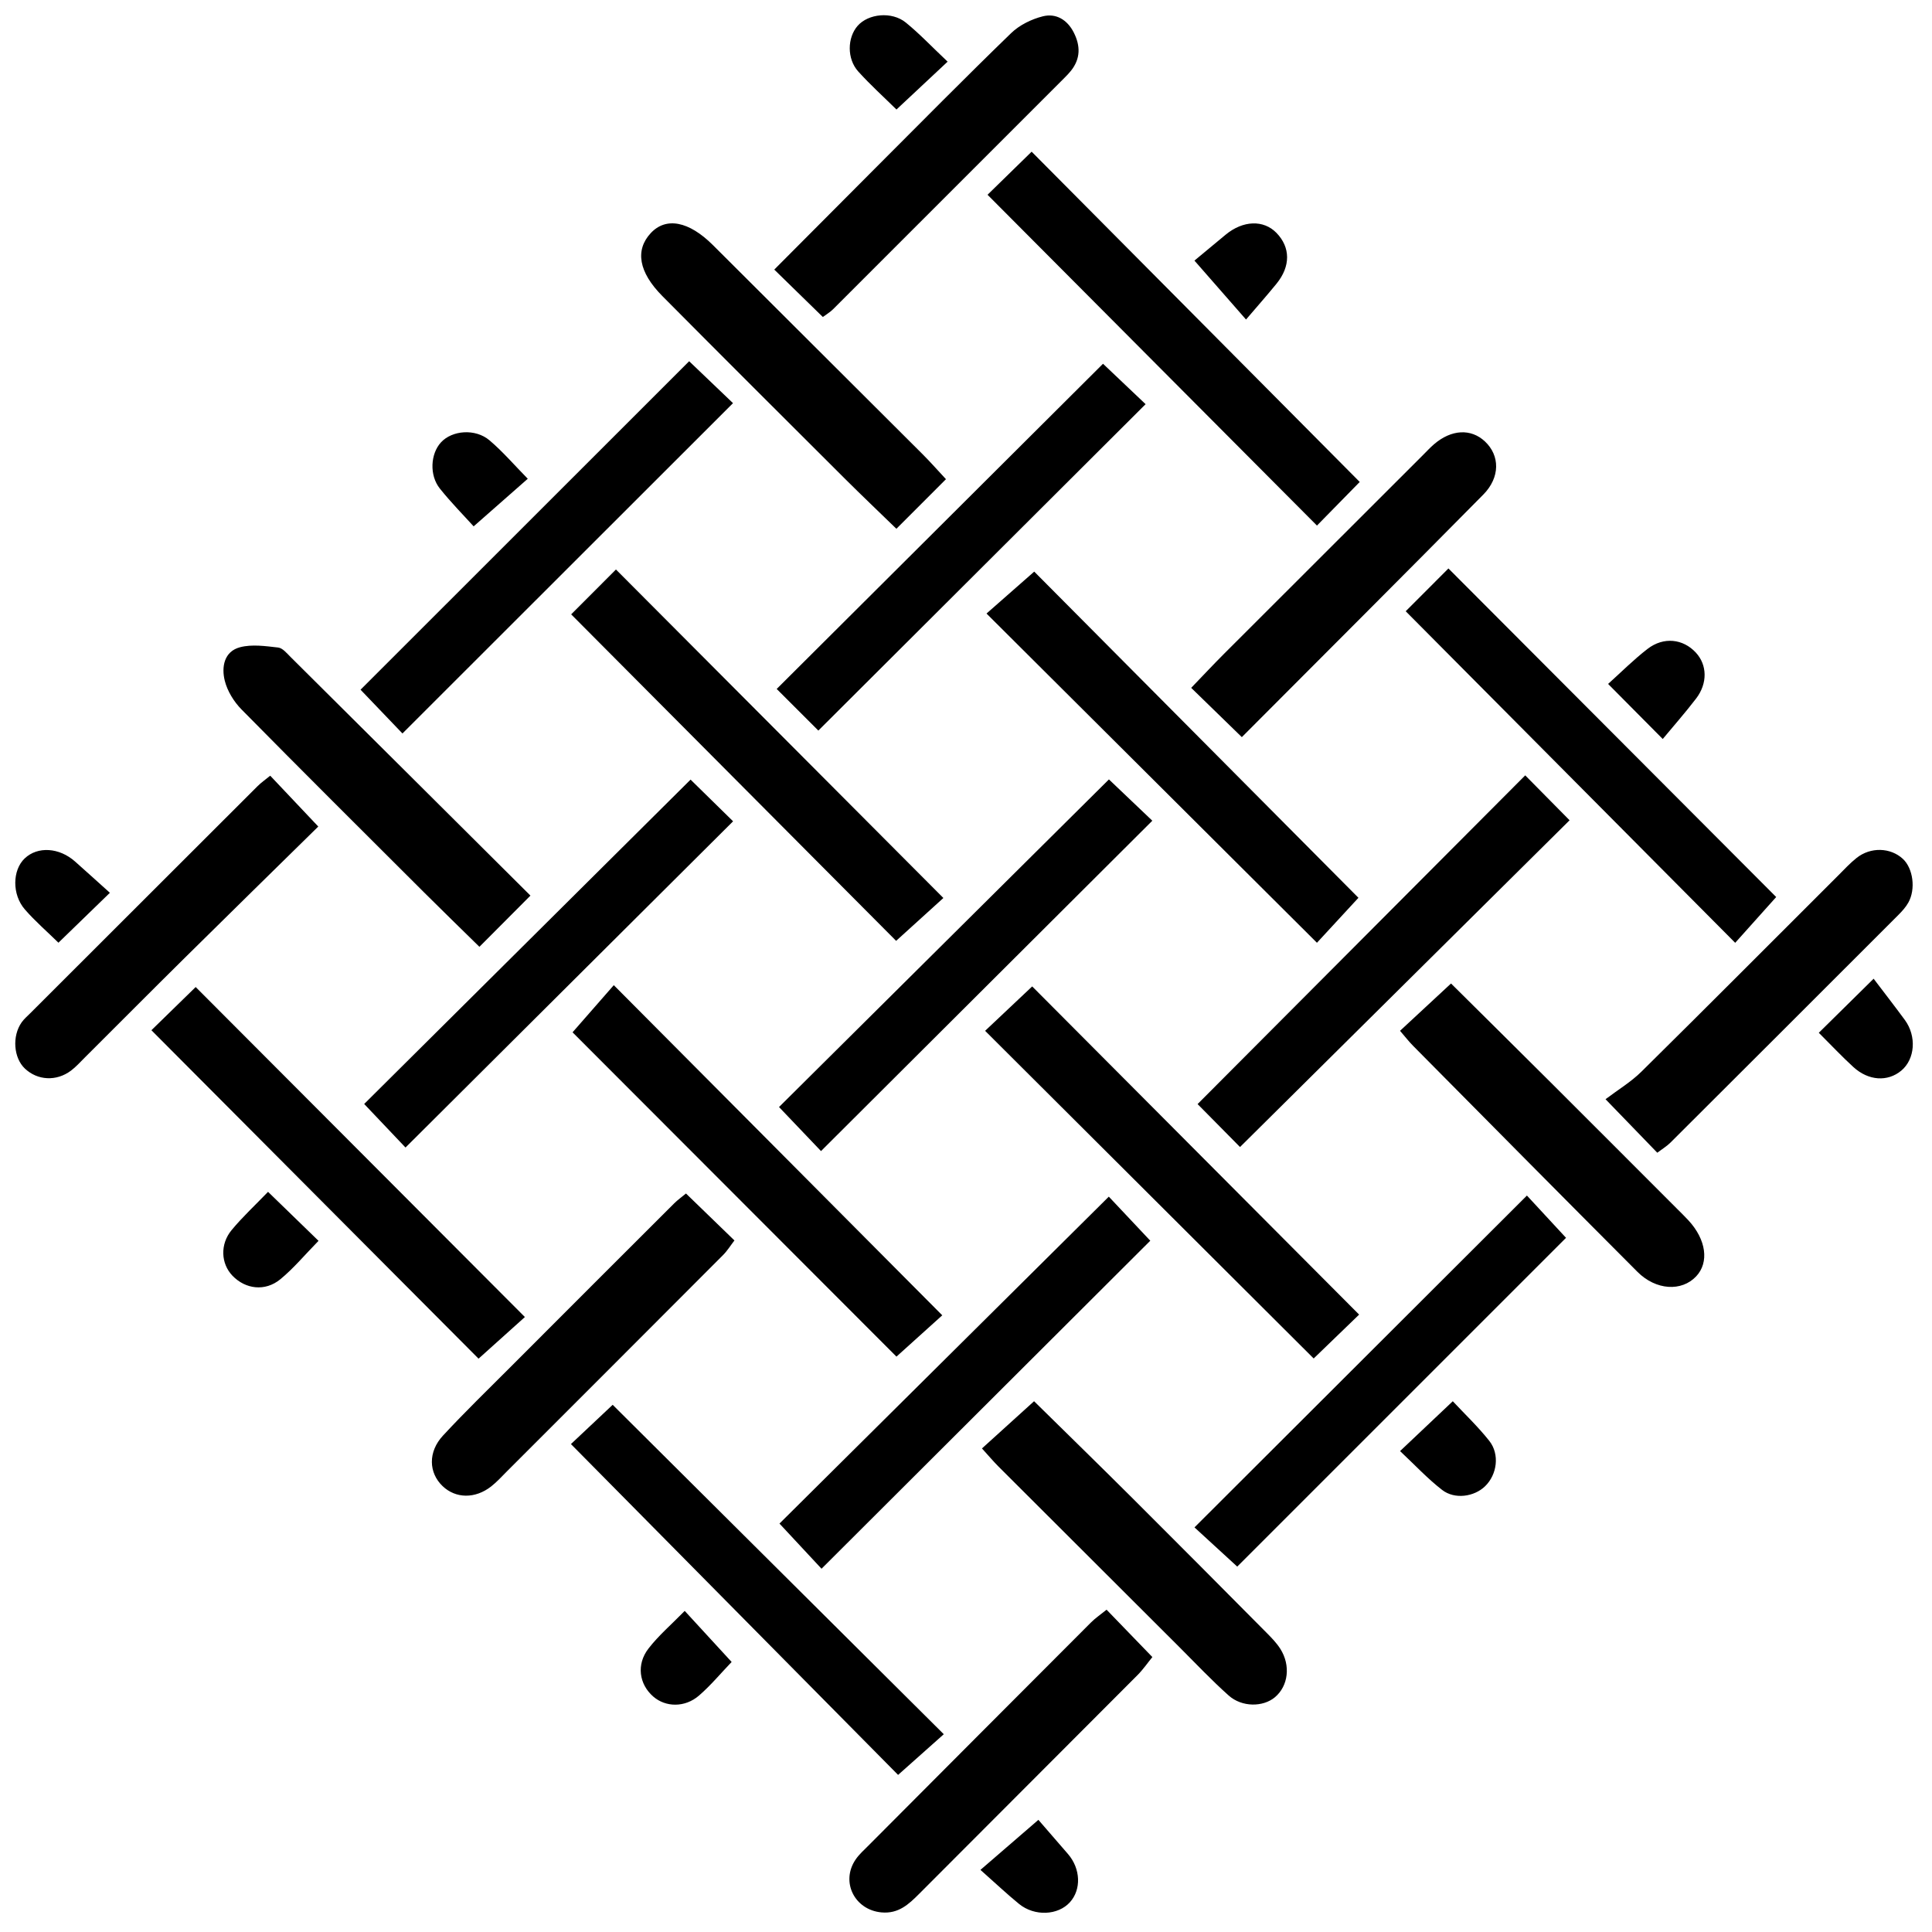
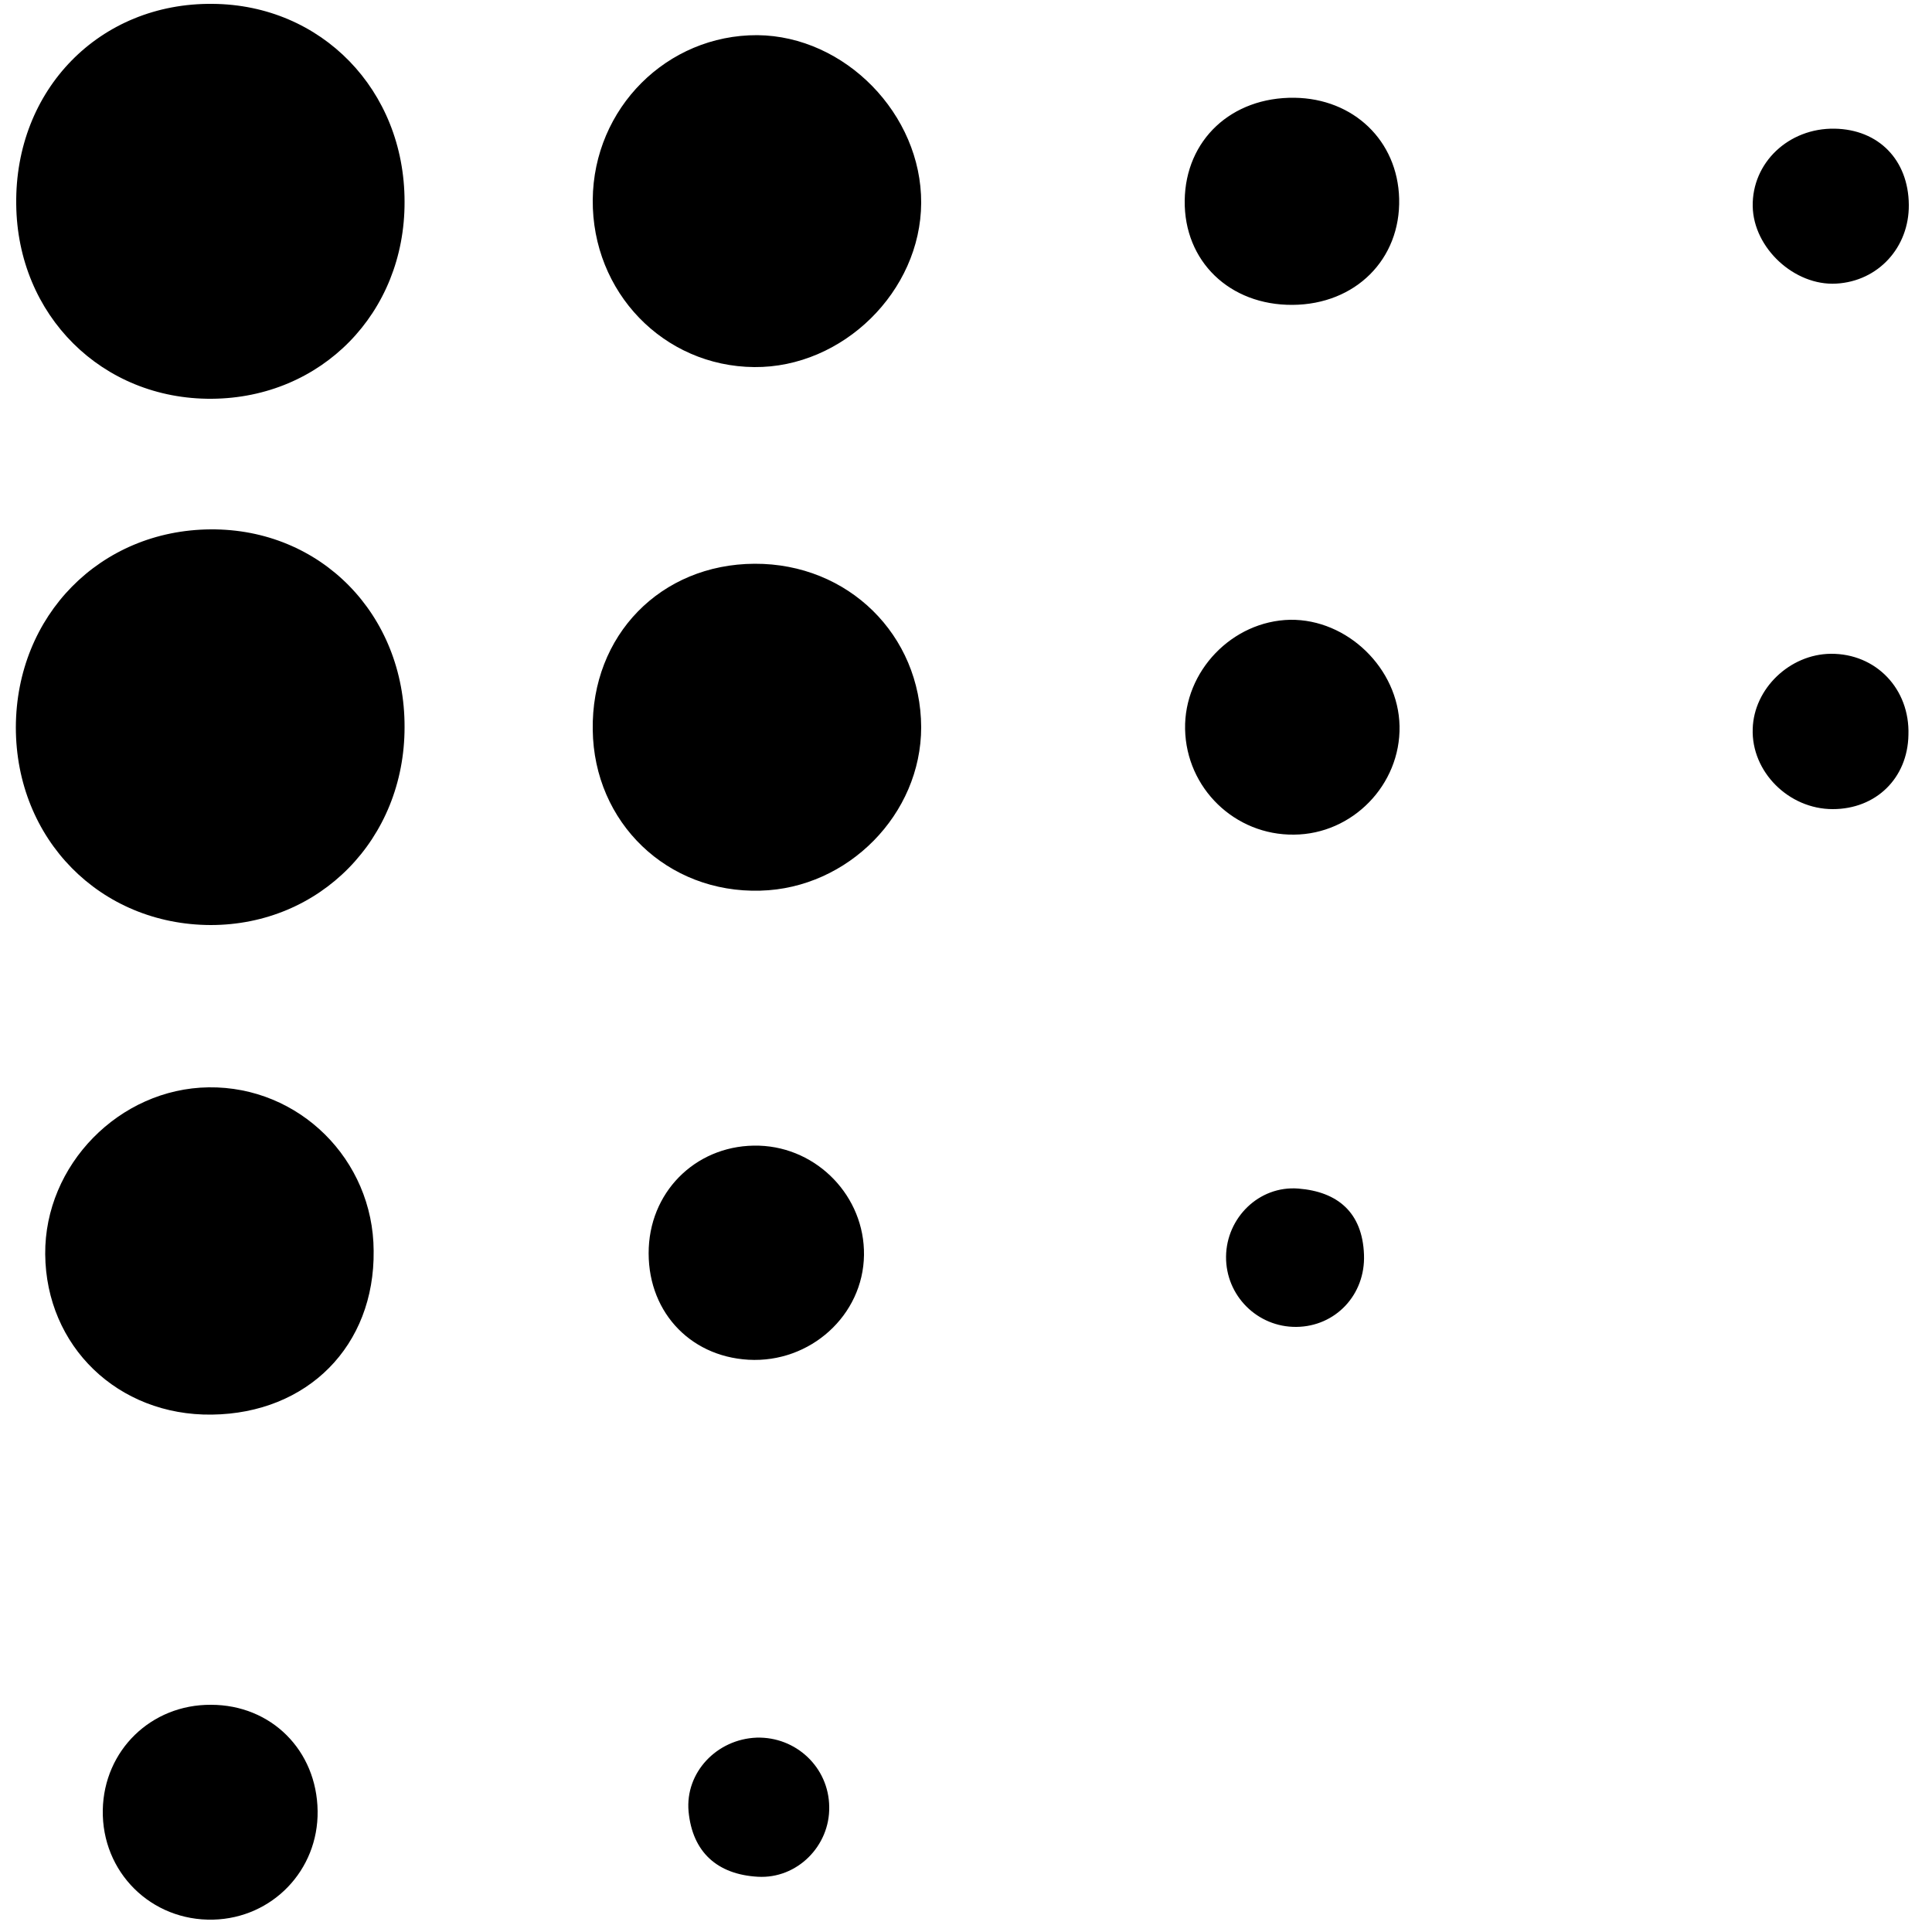
<svg xmlns="http://www.w3.org/2000/svg" version="1.1" id="Layer_1" x="0px" y="0px" viewBox="0 0 500 500" style="enable-background:new 0 0 500 500;" xml:space="preserve">
-   <path d="M351.564,232.347c-3.409,3.695-7.26,7.869-10.738,11.639c-28.636-28.53-56.922-56.712-85.518-85.202  c3.759-3.304,8.145-7.157,12.349-10.852C295.05,175.49,323.415,204.027,351.564,232.347z M232.001,351.094  c3.825-3.45,8.026-7.239,11.856-10.693c-28.415-28.56-56.579-56.868-85.007-85.44c-3.469,3.966-7.191,8.219-10.673,12.199  C175.89,294.909,204.291,323.348,232.001,351.094z M374.853,147.116c-3.87,3.876-7.859,7.87-11.058,11.073  c28.219,28.397,56.528,56.884,85.272,85.809c3.418-3.817,7.041-7.862,10.612-11.849C431.343,203.743,402.979,175.31,374.853,147.116  z M266.987,39.256c-3.936,3.845-7.963,7.778-11.413,11.149c28.401,28.52,56.747,56.985,85.255,85.612  c3.628-3.7,7.429-7.577,11.069-11.288C323.251,95.891,294.959,67.412,266.987,39.256z M232.425,459.343  c3.802-3.385,7.866-7.002,11.826-10.528c-28.886-28.738-57.394-57.102-85.69-85.253c-3.609,3.395-7.742,7.283-10.803,10.163  C176.467,402.757,204.667,431.274,232.425,459.343z M123.85,351.621c4.035-3.626,8.241-7.405,11.992-10.776  c-28.724-28.793-57.099-57.235-85.199-85.402c-3.832,3.74-7.876,7.686-11.457,11.18C67.635,295.184,95.97,323.631,123.85,351.621z   M351.74,340.218c-28.431-28.54-56.776-56.993-84.61-84.934c-4.036,3.807-8.168,7.704-12.183,11.491  c28.405,28.326,56.834,56.677,85.033,84.798C343.795,347.888,347.992,343.836,351.74,340.218z M159.409,147.386  c-4.024,4.03-8.13,8.142-11.59,11.608c28.062,28.195,56.346,56.614,84.097,84.497c4.096-3.714,8.29-7.517,12.231-11.092  C215.617,203.776,187.278,175.346,159.409,147.386z M201.728,394.298c3.5,3.76,7.331,7.874,10.884,11.689  c28.661-28.596,56.897-56.768,85.082-84.89c-3.744-3.978-7.606-8.082-10.734-11.405  C258.056,338.384,229.741,366.491,201.728,394.298z M296.482,104.599c-3.409-3.234-7.455-7.073-11.023-10.458  c-27.703,27.607-55.971,55.777-84.451,84.16c3.874,3.87,7.85,7.841,10.782,10.77C240.412,160.522,268.795,132.213,296.482,104.599z   M309.935,285.734c3.749,3.794,7.828,7.922,10.982,11.115c28.283-28.042,56.627-56.146,85.29-84.565  c-3.691-3.736-7.503-7.595-11.48-11.621C365.749,229.736,337.573,258.005,309.935,285.734z M94.25,285.708  c3.694,3.893,7.545,7.951,10.696,11.271c28.058-27.943,56.336-56.104,84.777-84.427c-3.703-3.632-7.709-7.561-11.002-10.79  C150.192,230.112,121.766,258.362,94.25,285.708z M298.221,212.4c-4.018-3.824-8.204-7.808-11.23-10.688  c-28.968,28.766-57.245,56.847-85.381,84.788c3.408,3.574,7.148,7.497,10.867,11.398C241.138,269.319,269.397,241.14,298.221,212.4z   M189.702,104.335c-3.687-3.525-7.728-7.389-11.348-10.85c-28.372,28.36-56.753,56.729-85.045,85.01  c3.504,3.659,7.256,7.578,10.845,11.326C133.011,160.985,161.245,132.772,189.702,104.335z M405.288,320.348  c-3.23-3.491-6.91-7.47-10.121-10.94c-28.734,28.682-57.145,57.042-86.036,85.881c3.42,3.136,7.423,6.807,11.065,10.147  C348.76,376.874,377.144,348.491,405.288,320.348z M365.717,270.669c19.33,19.511,38.643,39.039,58.047,58.476  c4.805,4.813,11.451,5.162,15.204,1.172c3.401-3.616,2.604-9.495-1.985-14.471c-0.922-1-1.9-1.949-2.862-2.911  c-10.96-10.966-21.909-21.944-32.888-32.892c-8.63-8.606-17.299-17.173-25.707-25.516c-4.692,4.353-8.846,8.208-13.197,12.244  C363.6,268.242,364.586,269.528,365.717,270.669z M258.411,379.541c15.579,15.574,31.172,31.134,46.77,46.689  c4.236,4.225,8.345,8.597,12.806,12.571c3.448,3.071,8.922,3.006,11.975,0.433c3.444-2.903,4.113-8.217,1.381-12.521  c-1.001-1.577-2.363-2.952-3.691-4.29c-11.491-11.575-22.981-23.151-34.534-34.664c-8.592-8.562-17.279-17.03-25.501-25.125  c-4.873,4.416-9.052,8.204-13.485,12.221C255.882,376.779,257.088,378.219,258.411,379.541z M238.841,117.622  c-18.102-18.079-36.225-36.136-54.343-54.198c-6.219-6.2-12.146-7.335-16.092-3.086c-4.067,4.38-3.15,10.073,2.998,16.269  c15.708,15.83,31.505,31.573,47.297,47.32c4.331,4.318,8.767,8.531,13.286,12.92c4.48-4.482,8.32-8.324,12.828-12.834  C242.517,121.546,240.743,119.521,238.841,117.622z M75.184,170.009c-0.957-0.951-2.047-2.299-3.192-2.428  c-3.267-0.369-6.773-0.886-9.855-0.081c-4.167,1.088-4.854,5.151-3.962,8.691c0.677,2.684,2.368,5.423,4.336,7.42  c15.653,15.886,31.471,31.61,47.259,47.363c4.584,4.574,9.234,9.081,14.303,14.06c4.445-4.461,8.447-8.477,13.205-13.252  C116.005,210.608,95.606,190.297,75.184,170.009z M428.904,298.323c1.28-0.971,2.451-1.665,3.385-2.597  c19.69-19.627,39.358-39.276,59.01-58.941c0.957-0.957,1.899-2,2.561-3.166c1.988-3.506,1.247-8.916-1.419-11.363  c-3.2-2.937-8.334-3.105-11.96-0.221c-1.698,1.351-3.186,2.971-4.728,4.511c-16.976,16.948-33.896,33.953-50.962,50.809  c-2.695,2.662-6.04,4.665-9.28,7.121C421.194,290.35,424.949,294.233,428.904,298.323z M174.452,311.456  c-14.04,14.01-28.067,28.033-42.079,42.072c-5.95,5.961-12.006,11.827-17.728,18c-3.92,4.229-3.717,9.624-0.094,13.082  c3.392,3.238,8.433,3.32,12.575,0.068c1.488-1.168,2.774-2.6,4.118-3.944c18.637-18.633,37.276-37.264,55.883-55.927  c1.104-1.107,1.942-2.478,2.945-3.781c-4.147-4.018-8.018-7.768-12.539-12.148C176.482,309.75,175.387,310.523,174.452,311.456z   M66.652,203.463c-19.618,19.573-39.217,39.164-58.817,58.756c-0.768,0.767-1.615,1.488-2.234,2.365  c-2.518,3.57-2.087,9.198,0.841,11.963c3.268,3.086,8.141,3.363,11.91,0.546c1.295-0.968,2.395-2.203,3.547-3.352  c8.659-8.631,17.277-17.305,25.971-25.901c11.577-11.446,23.212-22.834,34.5-33.932c-4.549-4.812-8.391-8.876-12.438-13.158  C68.692,201.768,67.587,202.53,66.652,203.463z M321.386,190.769c21.389-21.456,42.011-42.035,62.482-62.762  c4.415-4.47,4.319-10.116,0.436-13.759c-3.612-3.389-8.664-3.137-13.16,0.707c-1.033,0.883-1.957,1.893-2.921,2.855  c-17.158,17.136-34.321,34.267-51.465,51.418c-2.665,2.666-5.238,5.423-8.477,8.785  C313.058,182.662,317.037,186.535,321.386,190.769z M282.352,419.884c-19.224,19.238-38.422,38.501-57.617,57.768  c-1.149,1.153-2.399,2.261-3.304,3.592c-3.939,5.789-0.246,13.057,6.699,13.685c4.399,0.398,7.044-2.092,9.783-4.84  c18.814-18.877,37.675-37.708,56.486-56.587c1.432-1.438,2.598-3.14,3.834-4.654c-4.215-4.36-7.982-8.255-11.851-12.257  C284.85,417.832,283.489,418.746,282.352,419.884z M215.58,80.048c19.998-19.971,39.977-39.962,59.954-59.954  c0.575-0.575,1.143-1.164,1.648-1.8c2.483-3.126,2.451-6.447,0.708-9.882c-1.68-3.312-4.602-5.049-8.018-4.187  c-2.93,0.74-6.039,2.262-8.19,4.345c-11.904,11.532-23.548,23.332-35.264,35.058c-8.612,8.619-17.197,17.265-26.037,26.141  c4.454,4.348,8.456,8.255,12.57,12.272C213.873,81.351,214.827,80.8,215.58,80.048z M126.687,113.96  c-3.677-3.117-9.692-2.608-12.569,0.53c-2.713,2.959-3.042,8.506-0.275,11.959c2.982,3.721,6.352,7.131,8.736,9.772  c5.268-4.632,9.52-8.371,14.008-12.318C133.144,120.402,130.154,116.899,126.687,113.96z M28.439,231.055  c-2.988-2.687-5.979-5.4-8.998-8.083c-4.114-3.657-9.695-3.996-13.045-0.822c-3.185,3.018-3.34,9.325,0.043,13.217  c2.645,3.043,5.727,5.705,8.686,8.605C19.546,239.683,23.662,235.69,28.439,231.055z M373.217,385.589  c3.265,2.531,8.302,1.776,11.114-0.943c3.112-3.008,3.85-8.284,1.08-11.771c-2.965-3.733-6.457-7.047-9.432-10.236  c-4.887,4.62-8.969,8.48-13.643,12.898C366.133,379.096,369.432,382.656,373.217,385.589z M253.74,483.924  c3.917,3.473,6.856,6.261,9.988,8.811c4.02,3.273,10.097,2.974,13.179-0.451c2.967-3.296,2.766-8.646-0.493-12.443  c-2.617-3.049-5.261-6.076-7.68-8.866C262.986,475.939,258.776,479.574,253.74,483.924z M234.416,5.832  c-3.619-2.936-9.687-2.305-12.459,0.849c-2.691,3.062-2.806,8.54,0.157,11.821c3.15,3.487,6.657,6.652,9.891,9.842  c4.54-4.249,8.471-7.927,13.238-12.388C241.071,12.016,237.936,8.688,234.416,5.832z M438.948,180.787  c3.019-3.949,2.878-8.717-0.063-11.894c-3.308-3.574-8.339-4.161-12.489-0.967c-3.619,2.786-6.862,6.062-10.22,9.075  c4.882,4.919,8.844,8.912,14.141,14.251C433.135,187.855,436.17,184.419,438.948,180.787z M479.662,276.157  c3.92,3.577,8.855,3.855,12.379,0.932c3.571-2.963,4.027-8.904,0.925-13.132c-2.528-3.445-5.153-6.819-8.072-10.669  c-5.734,5.656-9.673,9.54-14.189,13.994C473.998,270.564,476.724,273.476,479.662,276.157z M322.47,82.692  c2.638-3.09,5.331-6.128,7.892-9.272c3.677-4.514,3.624-9.405-0.017-13.152c-3.338-3.435-8.67-3.243-13.154,0.475  c-3.12,2.587-6.238,5.177-8.071,6.698C314.241,73.29,317.908,77.479,322.47,82.692z M59.941,318.346  c-3.051,3.689-2.757,8.693,0.199,11.785c3.366,3.52,8.463,4.179,12.409,0.942c3.437-2.819,6.323-6.309,9.886-9.946  c-4.552-4.419-8.408-8.161-13.065-12.682C66.074,311.872,62.776,314.918,59.941,318.346z M177.203,416.9  c-3.435,3.516-6.761,6.357-9.379,9.745c-3.189,4.127-2.418,9.234,1.226,12.413c3.206,2.798,8.201,2.911,11.852-0.248  c3.055-2.643,5.666-5.8,8.444-8.697C185.226,425.63,181.324,421.384,177.203,416.9z" />
+   <path d="M104.7,52.2c0.1,28.8-21.5,50.8-49.9,51C26.4,103.4,4.5,81.6,4.2,52.9C3.8,23.2,25.8,0.7,55,1  C83.2,1.2,104.7,23.3,104.7,52.2z M54.5,137c-28.6,0.2-50.3,22.3-50.4,51.2c0,29,21.8,51.1,50.4,51.2c28.3,0,50.2-22.2,50.2-51.2  C104.8,159,83,136.8,54.5,137z M195.2,95c22.9,0.2,43.1-19.6,43.2-42.5c0.1-22.9-19.7-43.2-42.4-43.4C172.6,9,153.6,28,153.4,51.7  C153.2,75.6,171.7,94.8,195.2,95z M196.8,230.5c22.7-0.6,41.6-19.8,41.6-42.3c-0.1-23.9-18.9-42.4-43.1-42.3  c-24.3,0.1-42.3,18.5-41.9,43C153.7,212.9,172.7,231.2,196.8,230.5z M54,281.4c-23.1,0.3-42.5,20.1-42.3,43.2  c0.2,23.8,18.8,41.8,43.1,41.5c24.8-0.3,42.2-17.8,41.9-42.4C96.6,300.1,77.4,281.1,54,281.4z M26.6,468.4  c-0.3,16.1,12.5,28.8,28.6,28.4c15.3-0.4,27.2-12.8,27-28.1C82,453,70.2,441.2,54.6,441.2C39.1,441.1,26.9,453,26.6,468.4z   M167.9,322.9c-0.7,15.9,10.2,28.1,25.8,29c16,0.9,29.7-11.5,29.9-27.1c0.2-15.1-12-27.8-27.1-28.3C181,296,168.6,307.5,167.9,322.9  z M362.2,187.9c-0.3-14.9-13.5-27.7-28.3-27.5c-15,0.3-27.5,13.3-27.2,28.3c0.3,15.3,12.9,27.5,28.2,27.3  C350,215.9,362.5,203.1,362.2,187.9z M362.1,51.4c-0.4-15-11.8-25.9-27.1-26.1c-16.3-0.2-28.2,10.9-28.4,26.6  c-0.2,15.7,11.6,27.1,27.9,27C350.8,78.8,362.5,67.1,362.1,51.4z M474.8,33.3c-11.9-0.2-21.4,8.8-21.2,20.1  c0.2,10.8,10.8,20.6,21.6,20C486.1,72.8,494.1,64,494,53C493.9,41.4,486.2,33.5,474.8,33.3z M473.8,169.2  c-10.6,0.1-19.9,9-20.2,19.4c-0.4,11.1,9.3,20.8,20.7,20.8c11.2,0,19.4-8,19.6-19.2C494.3,178.3,485.5,169.1,473.8,169.2z   M178.2,468.8c1,10.6,7.5,16.3,17.9,16.9c10.2,0.6,18.7-8,18.5-18.1c-0.1-10.2-8.6-18.2-18.8-17.9  C185.5,450.1,177.3,458.7,178.2,468.8z M353,324.7c-0.4-10.9-6.8-16.3-17-17.1c-10.2-0.8-18.6,7.6-18.7,17.6  c-0.1,10.1,8.1,18.3,18.2,18.2C345.6,343.3,353.4,335.1,353,324.7z" />
</svg>
